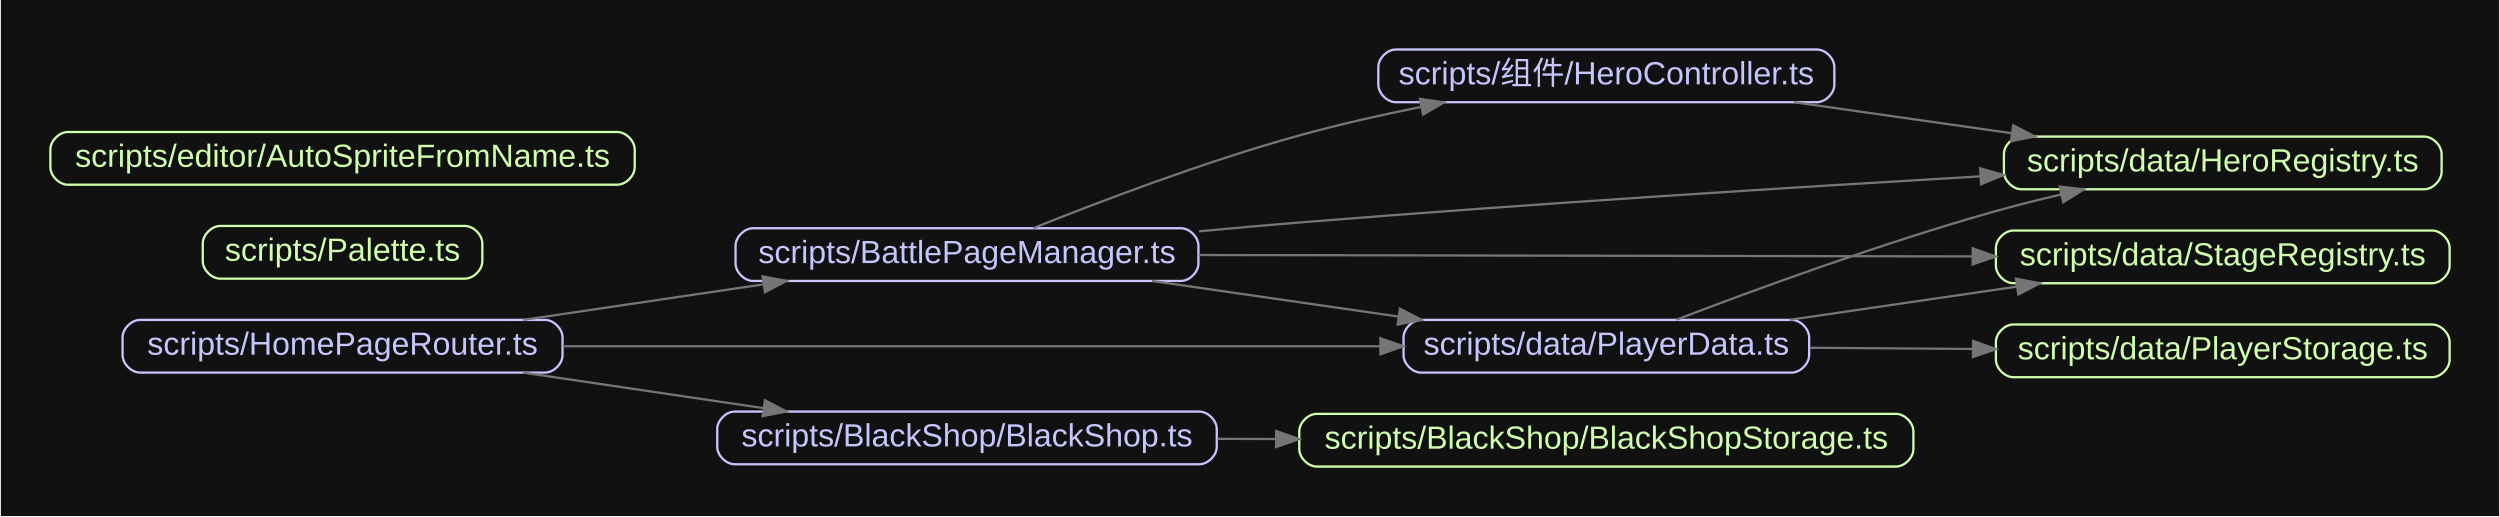
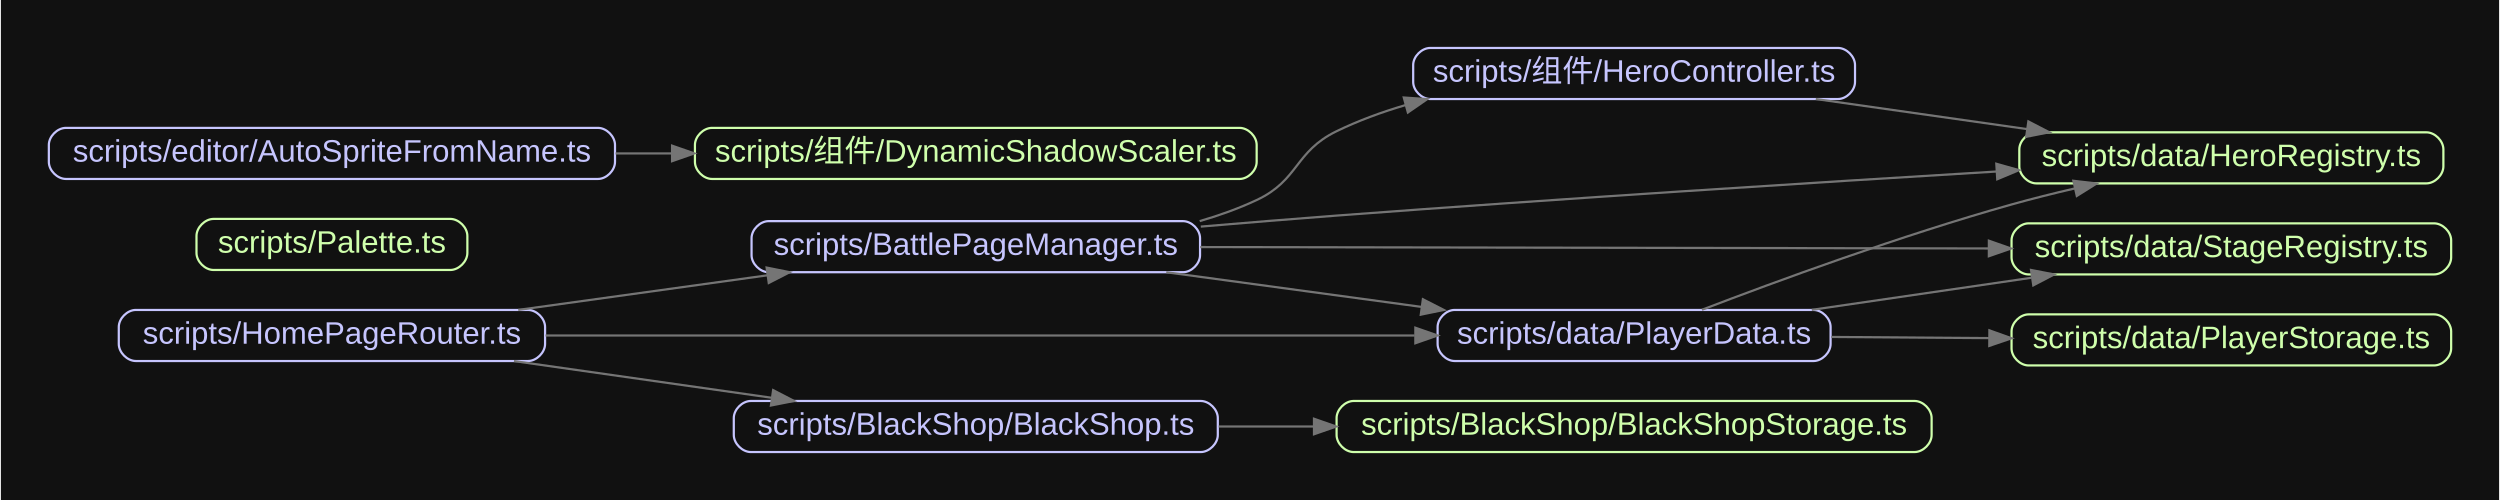
- <svg xmlns="http://www.w3.org/2000/svg" width="1090pt" height="225pt" viewBox="0.00 0.00 1090.20 225.20">
+ <svg xmlns="http://www.w3.org/2000/svg" width="1125pt" height="225pt" viewBox="0.00 0.00 1125.20 225.20">
  <g id="graph0" class="graph" transform="scale(1 1) rotate(0) translate(21.6 203.6)">
-     <polygon fill="#111111" stroke="none" points="-21.6,21.6 -21.6,-203.6 1068.6,-203.6 1068.6,21.6 -21.6,21.6" />
+     <polygon fill="#111111" stroke="none" points="-21.6,21.6 -21.6,-203.6 1103.6,-203.6 1103.6,21.6 -21.6,21.6" />
    <g id="node1" class="node">
-       <path fill="none" stroke="#c6c5fe" d="M493.333,-104C493.333,-104 306.667,-104 306.667,-104 302.833,-104 299,-100.167 299,-96.333 299,-96.333 299,-88.667 299,-88.667 299,-84.833 302.833,-81 306.667,-81 306.667,-81 493.333,-81 493.333,-81 497.167,-81 501,-84.833 501,-88.667 501,-88.667 501,-96.333 501,-96.333 501,-100.167 497.167,-104 493.333,-104" />
-       <text text-anchor="middle" x="400" y="-88.8" font-family="Arial" font-size="14.00" fill="#c6c5fe">scripts/BattlePageManager.ts</text>
+       <path fill="none" stroke="#c6c5fe" d="M510.833,-104C510.833,-104 324.167,-104 324.167,-104 320.333,-104 316.5,-100.167 316.5,-96.333 316.5,-96.333 316.5,-88.667 316.5,-88.667 316.5,-84.833 320.333,-81 324.167,-81 324.167,-81 510.833,-81 510.833,-81 514.667,-81 518.5,-84.833 518.5,-88.667 518.5,-88.667 518.5,-96.333 518.5,-96.333 518.5,-100.167 514.667,-104 510.833,-104" />
+       <text text-anchor="middle" x="417.5" y="-88.8" font-family="Arial" font-size="14.00" fill="#c6c5fe">scripts/BattlePageManager.ts</text>
    </g>
    <g id="node2" class="node">
-       <path fill="none" stroke="#cfffac" d="M1035.83,-144C1035.83,-144 860.167,-144 860.167,-144 856.333,-144 852.5,-140.167 852.5,-136.333 852.5,-136.333 852.5,-128.667 852.5,-128.667 852.5,-124.833 856.333,-121 860.167,-121 860.167,-121 1035.83,-121 1035.83,-121 1039.67,-121 1043.5,-124.833 1043.5,-128.667 1043.5,-128.667 1043.5,-136.333 1043.5,-136.333 1043.5,-140.167 1039.67,-144 1035.83,-144" />
-       <text text-anchor="middle" x="948" y="-128.8" font-family="Arial" font-size="14.00" fill="#cfffac">scripts/data/HeroRegistry.ts</text>
+       <path fill="none" stroke="#cfffac" d="M1070.83,-144C1070.83,-144 895.167,-144 895.167,-144 891.333,-144 887.5,-140.167 887.5,-136.333 887.5,-136.333 887.5,-128.667 887.5,-128.667 887.5,-124.833 891.333,-121 895.167,-121 895.167,-121 1070.83,-121 1070.83,-121 1074.67,-121 1078.5,-124.833 1078.5,-128.667 1078.5,-128.667 1078.5,-136.333 1078.5,-136.333 1078.5,-140.167 1074.67,-144 1070.83,-144" />
+       <text text-anchor="middle" x="983" y="-128.8" font-family="Arial" font-size="14.00" fill="#cfffac">scripts/data/HeroRegistry.ts</text>
    </g>
    <g id="edge1" class="edge">
-       <path fill="none" stroke="#757575" d="M501.282,-102.67C515.939,-104.034 530.855,-105.355 545,-106.5 645.777,-114.656 760.932,-121.892 842.089,-126.646" />
-       <polygon fill="#757575" stroke="#757575" points="842.125,-130.154 852.311,-127.242 842.532,-123.165 842.125,-130.154" />
+       <path fill="none" stroke="#757575" d="M518.838,-101.541C539.08,-103.269 560.216,-105.003 580,-106.5 680.818,-114.129 795.968,-121.433 877.112,-126.346" />
+       <polygon fill="#757575" stroke="#757575" points="877.14,-129.854 887.333,-126.963 877.562,-122.867 877.14,-129.854" />
    </g>
    <g id="node3" class="node">
-       <path fill="none" stroke="#c6c5fe" d="M759.833,-64C759.833,-64 598.167,-64 598.167,-64 594.333,-64 590.5,-60.167 590.5,-56.333 590.5,-56.333 590.5,-48.667 590.5,-48.667 590.5,-44.833 594.333,-41 598.167,-41 598.167,-41 759.833,-41 759.833,-41 763.667,-41 767.5,-44.833 767.5,-48.667 767.5,-48.667 767.5,-56.333 767.5,-56.333 767.5,-60.167 763.667,-64 759.833,-64" />
-       <text text-anchor="middle" x="679" y="-48.8" font-family="Arial" font-size="14.00" fill="#c6c5fe">scripts/data/PlayerData.ts</text>
+       <path fill="none" stroke="#c6c5fe" d="M794.833,-64C794.833,-64 633.167,-64 633.167,-64 629.333,-64 625.5,-60.167 625.5,-56.333 625.5,-56.333 625.5,-48.667 625.5,-48.667 625.5,-44.833 629.333,-41 633.167,-41 633.167,-41 794.833,-41 794.833,-41 798.667,-41 802.5,-44.833 802.5,-48.667 802.5,-48.667 802.5,-56.333 802.5,-56.333 802.5,-60.167 798.667,-64 794.833,-64" />
+       <text text-anchor="middle" x="714" y="-48.8" font-family="Arial" font-size="14.00" fill="#c6c5fe">scripts/data/PlayerData.ts</text>
    </g>
    <g id="edge2" class="edge">
-       <path fill="none" stroke="#757575" d="M480.748,-80.984C514.351,-76.132 553.618,-70.461 588.231,-65.463" />
-       <polygon fill="#757575" stroke="#757575" points="588.938,-68.897 598.335,-64.004 587.938,-61.969 588.938,-68.897" />
+       <path fill="none" stroke="#757575" d="M503.286,-80.984C539.166,-76.111 581.118,-70.413 618.033,-65.399" />
+       <polygon fill="#757575" stroke="#757575" points="618.864,-68.818 628.302,-64.004 617.922,-61.882 618.864,-68.818" />
    </g>
    <g id="node4" class="node">
-       <path fill="none" stroke="#cfffac" d="M1039.33,-103C1039.33,-103 856.667,-103 856.667,-103 852.833,-103 849,-99.167 849,-95.333 849,-95.333 849,-87.667 849,-87.667 849,-83.833 852.833,-80 856.667,-80 856.667,-80 1039.33,-80 1039.33,-80 1043.17,-80 1047,-83.833 1047,-87.667 1047,-87.667 1047,-95.333 1047,-95.333 1047,-99.167 1043.17,-103 1039.33,-103" />
-       <text text-anchor="middle" x="948" y="-87.8" font-family="Arial" font-size="14.00" fill="#cfffac">scripts/data/StageRegistry.ts</text>
+       <path fill="none" stroke="#cfffac" d="M1074.33,-103C1074.33,-103 891.667,-103 891.667,-103 887.833,-103 884,-99.167 884,-95.333 884,-95.333 884,-87.667 884,-87.667 884,-83.833 887.833,-80 891.667,-80 891.667,-80 1074.33,-80 1074.33,-80 1078.17,-80 1082,-83.833 1082,-87.667 1082,-87.667 1082,-95.333 1082,-95.333 1082,-99.167 1078.17,-103 1074.33,-103" />
+       <text text-anchor="middle" x="983" y="-87.8" font-family="Arial" font-size="14.00" fill="#cfffac">scripts/data/StageRegistry.ts</text>
    </g>
    <g id="edge3" class="edge">
-       <path fill="none" stroke="#757575" d="M501.145,-92.317C596.74,-92.141 740.371,-91.878 838.613,-91.698" />
-       <polygon fill="#757575" stroke="#757575" points="838.875,-95.198 848.869,-91.68 838.863,-88.198 838.875,-95.198" />
+       <path fill="none" stroke="#757575" d="M518.593,-92.322C618.373,-92.145 771.141,-91.874 873.707,-91.692" />
+       <polygon fill="#757575" stroke="#757575" points="873.789,-95.192 883.783,-91.674 873.777,-88.192 873.789,-95.192" />
    </g>
    <g id="node5" class="node">
-       <path fill="none" stroke="#c6c5fe" d="M770.833,-182C770.833,-182 587.167,-182 587.167,-182 583.333,-182 579.5,-178.167 579.5,-174.333 579.5,-174.333 579.5,-166.667 579.5,-166.667 579.5,-162.833 583.333,-159 587.167,-159 587.167,-159 770.833,-159 770.833,-159 774.667,-159 778.5,-162.833 778.5,-166.667 778.5,-166.667 778.5,-174.333 778.5,-174.333 778.5,-178.167 774.667,-182 770.833,-182" />
-       <text text-anchor="middle" x="679" y="-166.8" font-family="Arial" font-size="14.00" fill="#c6c5fe">scripts/组件/HeroController.ts</text>
+       <path fill="none" stroke="#c6c5fe" d="M805.833,-182C805.833,-182 622.167,-182 622.167,-182 618.333,-182 614.5,-178.167 614.5,-174.333 614.5,-174.333 614.5,-166.667 614.5,-166.667 614.5,-162.833 618.333,-159 622.167,-159 622.167,-159 805.833,-159 805.833,-159 809.667,-159 813.5,-162.833 813.5,-166.667 813.5,-166.667 813.5,-174.333 813.5,-174.333 813.5,-178.167 809.667,-182 805.833,-182" />
+       <text text-anchor="middle" x="714" y="-166.8" font-family="Arial" font-size="14.00" fill="#c6c5fe">scripts/组件/HeroController.ts</text>
    </g>
    <g id="edge4" class="edge">
-       <path fill="none" stroke="#757575" d="M429.001,-104.063C457.72,-115.577 503.882,-133.129 545,-144.5 561.966,-149.192 580.374,-153.362 597.934,-156.914" />
-       <polygon fill="#757575" stroke="#757575" points="597.668,-160.429 608.157,-158.934 599.025,-153.562 597.668,-160.429" />
+       <path fill="none" stroke="#757575" d="M518.349,-104.017C527.22,-106.581 535.899,-109.703 544,-113.5 563.118,-122.462 561.006,-135.278 580,-144.5 589.723,-149.22 600.238,-153.084 610.95,-156.246" />
+       <polygon fill="#757575" stroke="#757575" points="610.255,-159.685 620.825,-158.957 612.108,-152.934 610.255,-159.685" />
    </g>
    <g id="edge9" class="edge">
-       <path fill="none" stroke="#757575" d="M709.559,-64.083C743.016,-76.895 799.33,-97.567 849,-111.5 858.139,-114.064 867.833,-116.488 877.431,-118.717" />
-       <polygon fill="#757575" stroke="#757575" points="876.844,-122.173 887.37,-120.966 878.389,-115.345 876.844,-122.173" />
+       <path fill="none" stroke="#757575" d="M744.559,-64.083C778.016,-76.895 834.33,-97.567 884,-111.5 893.139,-114.064 902.833,-116.488 912.431,-118.717" />
+       <polygon fill="#757575" stroke="#757575" points="911.844,-122.173 922.37,-120.966 913.389,-115.345 911.844,-122.173" />
    </g>
    <g id="edge11" class="edge">
-       <path fill="none" stroke="#757575" d="M759.025,-64.043C790.106,-68.583 825.943,-73.817 857.936,-78.491" />
-       <polygon fill="#757575" stroke="#757575" points="857.777,-82.004 868.178,-79.987 858.789,-75.078 857.777,-82.004" />
+       <path fill="none" stroke="#757575" d="M794.025,-64.043C825.106,-68.583 860.943,-73.817 892.936,-78.491" />
+       <polygon fill="#757575" stroke="#757575" points="892.777,-82.004 903.178,-79.987 893.789,-75.078 892.777,-82.004" />
    </g>
    <g id="node10" class="node">
-       <path fill="none" stroke="#cfffac" d="M1039.33,-62C1039.33,-62 856.667,-62 856.667,-62 852.833,-62 849,-58.167 849,-54.333 849,-54.333 849,-46.667 849,-46.667 849,-42.833 852.833,-39 856.667,-39 856.667,-39 1039.33,-39 1039.33,-39 1043.17,-39 1047,-42.833 1047,-46.667 1047,-46.667 1047,-54.333 1047,-54.333 1047,-58.167 1043.17,-62 1039.33,-62" />
-       <text text-anchor="middle" x="948" y="-46.8" font-family="Arial" font-size="14.00" fill="#cfffac">scripts/data/PlayerStorage.ts</text>
+       <path fill="none" stroke="#cfffac" d="M1074.33,-62C1074.33,-62 891.667,-62 891.667,-62 887.833,-62 884,-58.167 884,-54.333 884,-54.333 884,-46.667 884,-46.667 884,-42.833 887.833,-39 891.667,-39 891.667,-39 1074.33,-39 1074.33,-39 1078.17,-39 1082,-42.833 1082,-46.667 1082,-46.667 1082,-54.333 1082,-54.333 1082,-58.167 1078.17,-62 1074.33,-62" />
+       <text text-anchor="middle" x="983" y="-46.8" font-family="Arial" font-size="14.00" fill="#cfffac">scripts/data/PlayerStorage.ts</text>
    </g>
    <g id="edge10" class="edge">
-       <path fill="none" stroke="#757575" d="M767.796,-51.842C790.537,-51.672 815.292,-51.487 838.94,-51.309" />
-       <polygon fill="#757575" stroke="#757575" points="839.025,-54.809 848.998,-51.234 838.972,-47.809 839.025,-54.809" />
+       <path fill="none" stroke="#757575" d="M802.796,-51.842C825.537,-51.672 850.292,-51.487 873.94,-51.309" />
+       <polygon fill="#757575" stroke="#757575" points="874.025,-54.809 883.998,-51.234 873.972,-47.809 874.025,-54.809" />
    </g>
-     <g id="edge12" class="edge">
-       <path fill="none" stroke="#757575" d="M760.833,-158.996C790.887,-154.718 825.182,-149.837 856.079,-145.44" />
-       <polygon fill="#757575" stroke="#757575" points="856.574,-148.905 865.981,-144.031 855.588,-141.975 856.574,-148.905" />
+     <g id="edge13" class="edge">
+       <path fill="none" stroke="#757575" d="M795.833,-158.996C825.887,-154.718 860.182,-149.837 891.079,-145.44" />
+       <polygon fill="#757575" stroke="#757575" points="891.574,-148.905 900.981,-144.031 890.588,-141.975 891.574,-148.905" />
    </g>
    <g id="node6" class="node">
-       <path fill="none" stroke="#c6c5fe" d="M501.333,-24C501.333,-24 298.667,-24 298.667,-24 294.833,-24 291,-20.167 291,-16.333 291,-16.333 291,-8.667 291,-8.667 291,-4.833 294.833,-1 298.667,-1 298.667,-1 501.333,-1 501.333,-1 505.167,-1 509,-4.833 509,-8.667 509,-8.667 509,-16.333 509,-16.333 509,-20.167 505.167,-24 501.333,-24" />
-       <text text-anchor="middle" x="400" y="-8.8" font-family="Arial" font-size="14.00" fill="#c6c5fe">scripts/BlackShop/BlackShop.ts</text>
+       <path fill="none" stroke="#c6c5fe" d="M518.833,-23C518.833,-23 316.167,-23 316.167,-23 312.333,-23 308.5,-19.167 308.5,-15.333 308.5,-15.333 308.5,-7.667 308.5,-7.667 308.5,-3.833 312.333,-0 316.167,-0 316.167,-0 518.833,-0 518.833,-0 522.667,-0 526.5,-3.833 526.5,-7.667 526.5,-7.667 526.5,-15.333 526.5,-15.333 526.5,-19.167 522.667,-23 518.833,-23" />
+       <text text-anchor="middle" x="417.5" y="-7.8" font-family="Arial" font-size="14.00" fill="#c6c5fe">scripts/BlackShop/BlackShop.ts</text>
    </g>
    <g id="node7" class="node">
-       <path fill="none" stroke="#cfffac" d="M805.333,-23C805.333,-23 552.667,-23 552.667,-23 548.833,-23 545,-19.167 545,-15.333 545,-15.333 545,-7.667 545,-7.667 545,-3.833 548.833,-0 552.667,-0 552.667,-0 805.333,-0 805.333,-0 809.167,-0 813,-3.833 813,-7.667 813,-7.667 813,-15.333 813,-15.333 813,-19.167 809.167,-23 805.333,-23" />
-       <text text-anchor="middle" x="679" y="-7.8" font-family="Arial" font-size="14.00" fill="#cfffac">scripts/BlackShop/BlackShopStorage.ts</text>
+       <path fill="none" stroke="#cfffac" d="M840.333,-23C840.333,-23 587.667,-23 587.667,-23 583.833,-23 580,-19.167 580,-15.333 580,-15.333 580,-7.667 580,-7.667 580,-3.833 583.833,-0 587.667,-0 587.667,-0 840.333,-0 840.333,-0 844.167,-0 848,-3.833 848,-7.667 848,-7.667 848,-15.333 848,-15.333 848,-19.167 844.167,-23 840.333,-23" />
+       <text text-anchor="middle" x="714" y="-7.8" font-family="Arial" font-size="14.00" fill="#cfffac">scripts/BlackShop/BlackShopStorage.ts</text>
    </g>
    <g id="edge5" class="edge">
-       <path fill="none" stroke="#757575" d="M509.286,-12.109C517.683,-12.079 526.237,-12.048 534.815,-12.017" />
-       <polygon fill="#757575" stroke="#757575" points="534.9,-15.517 544.887,-11.981 534.874,-8.517 534.9,-15.517" />
+       <path fill="none" stroke="#757575" d="M526.906,-11.5C540.764,-11.5 555.115,-11.5 569.421,-11.5" />
+       <polygon fill="#757575" stroke="#757575" points="569.821,-15 579.821,-11.5 569.821,-8 569.821,-15" />
    </g>
    <g id="node8" class="node">
      <path fill="none" stroke="#c6c5fe" d="M215.833,-64C215.833,-64 39.167,-64 39.167,-64 35.333,-64 31.5,-60.167 31.5,-56.333 31.5,-56.333 31.5,-48.667 31.5,-48.667 31.5,-44.833 35.333,-41 39.167,-41 39.167,-41 215.833,-41 215.833,-41 219.667,-41 223.5,-44.833 223.5,-48.667 223.5,-48.667 223.5,-56.333 223.5,-56.333 223.5,-60.167 219.667,-64 215.833,-64" />
      <text text-anchor="middle" x="127.5" y="-48.8" font-family="Arial" font-size="14.00" fill="#c6c5fe">scripts/HomePageRouter.ts</text>
    </g>
    <g id="edge6" class="edge">
-       <path fill="none" stroke="#757575" d="M206.377,-64.016C239.05,-68.848 277.208,-74.49 310.902,-79.473" />
-       <polygon fill="#757575" stroke="#757575" points="310.8,-82.996 321.205,-80.996 311.824,-76.071 310.8,-82.996" />
+       <path fill="none" stroke="#757575" d="M211.415,-64.016C246.502,-68.889 287.529,-74.587 323.629,-79.601" />
+       <polygon fill="#757575" stroke="#757575" points="323.285,-83.087 333.672,-80.996 324.248,-76.154 323.285,-83.087" />
    </g>
    <g id="edge8" class="edge">
-       <path fill="none" stroke="#757575" d="M223.588,-52.5C323.372,-52.5 479.457,-52.5 580.235,-52.5" />
-       <polygon fill="#757575" stroke="#757575" points="580.418,-56 590.418,-52.5 580.417,-49 580.418,-56" />
+       <path fill="none" stroke="#757575" d="M223.711,-52.5C331.513,-52.5 506.267,-52.5 615.148,-52.5" />
+       <polygon fill="#757575" stroke="#757575" points="615.475,-56 625.475,-52.5 615.475,-49 615.475,-56" />
    </g>
    <g id="edge7" class="edge">
-       <path fill="none" stroke="#757575" d="M206.377,-40.984C239.05,-36.152 277.208,-30.51 310.902,-25.527" />
-       <polygon fill="#757575" stroke="#757575" points="311.824,-28.929 321.205,-24.004 310.8,-22.005 311.824,-28.929" />
+       <path fill="none" stroke="#757575" d="M209.49,-40.97C245.532,-35.839 288.134,-29.774 325.293,-24.484" />
+       <polygon fill="#757575" stroke="#757575" points="326.212,-27.889 335.619,-23.014 325.225,-20.959 326.212,-27.889" />
    </g>
    <g id="node9" class="node">
      <path fill="none" stroke="#cfffac" d="M180.833,-105C180.833,-105 74.167,-105 74.167,-105 70.333,-105 66.5,-101.167 66.5,-97.333 66.5,-97.333 66.5,-89.667 66.5,-89.667 66.5,-85.833 70.333,-82 74.167,-82 74.167,-82 180.833,-82 180.833,-82 184.667,-82 188.5,-85.833 188.5,-89.667 188.5,-89.667 188.5,-97.333 188.5,-97.333 188.5,-101.167 184.667,-105 180.833,-105" />
      <text text-anchor="middle" x="127.5" y="-89.8" font-family="Arial" font-size="14.00" fill="#cfffac">scripts/Palette.ts</text>
    </g>
    <g id="node11" class="node">
-       <path fill="none" stroke="#cfffac" d="M247.333,-146C247.333,-146 7.667,-146 7.667,-146 3.833,-146 0,-142.167 0,-138.333 0,-138.333 0,-130.667 0,-130.667 0,-126.833 3.833,-123 7.667,-123 7.667,-123 247.333,-123 247.333,-123 251.167,-123 255,-126.833 255,-130.667 255,-130.667 255,-138.333 255,-138.333 255,-142.167 251.167,-146 247.333,-146" />
-       <text text-anchor="middle" x="127.5" y="-130.8" font-family="Arial" font-size="14.00" fill="#cfffac">scripts/editor/AutoSpriteFromName.ts</text>
+       <path fill="none" stroke="#c6c5fe" d="M247.333,-146C247.333,-146 7.667,-146 7.667,-146 3.833,-146 0,-142.167 0,-138.333 0,-138.333 0,-130.667 0,-130.667 0,-126.833 3.833,-123 7.667,-123 7.667,-123 247.333,-123 247.333,-123 251.167,-123 255,-126.833 255,-130.667 255,-130.667 255,-138.333 255,-138.333 255,-142.167 251.167,-146 247.333,-146" />
+       <text text-anchor="middle" x="127.5" y="-130.8" font-family="Arial" font-size="14.00" fill="#c6c5fe">scripts/editor/AutoSpriteFromName.ts</text>
+     </g>
+     <g id="node12" class="node">
+       <path fill="none" stroke="#cfffac" d="M536.333,-146C536.333,-146 298.667,-146 298.667,-146 294.833,-146 291,-142.167 291,-138.333 291,-138.333 291,-130.667 291,-130.667 291,-126.833 294.833,-123 298.667,-123 298.667,-123 536.333,-123 536.333,-123 540.167,-123 544,-126.833 544,-130.667 544,-130.667 544,-138.333 544,-138.333 544,-142.167 540.167,-146 536.333,-146" />
+       <text text-anchor="middle" x="417.5" y="-130.8" font-family="Arial" font-size="14.00" fill="#cfffac">scripts/组件/DynamicShadowScaler.ts</text>
+     </g>
+     <g id="edge12" class="edge">
+       <path fill="none" stroke="#757575" d="M255.24,-134.5C263.609,-134.5 272.056,-134.5 280.467,-134.5" />
+       <polygon fill="#757575" stroke="#757575" points="280.701,-138 290.701,-134.5 280.701,-131 280.701,-138" />
    </g>
  </g>
</svg>
